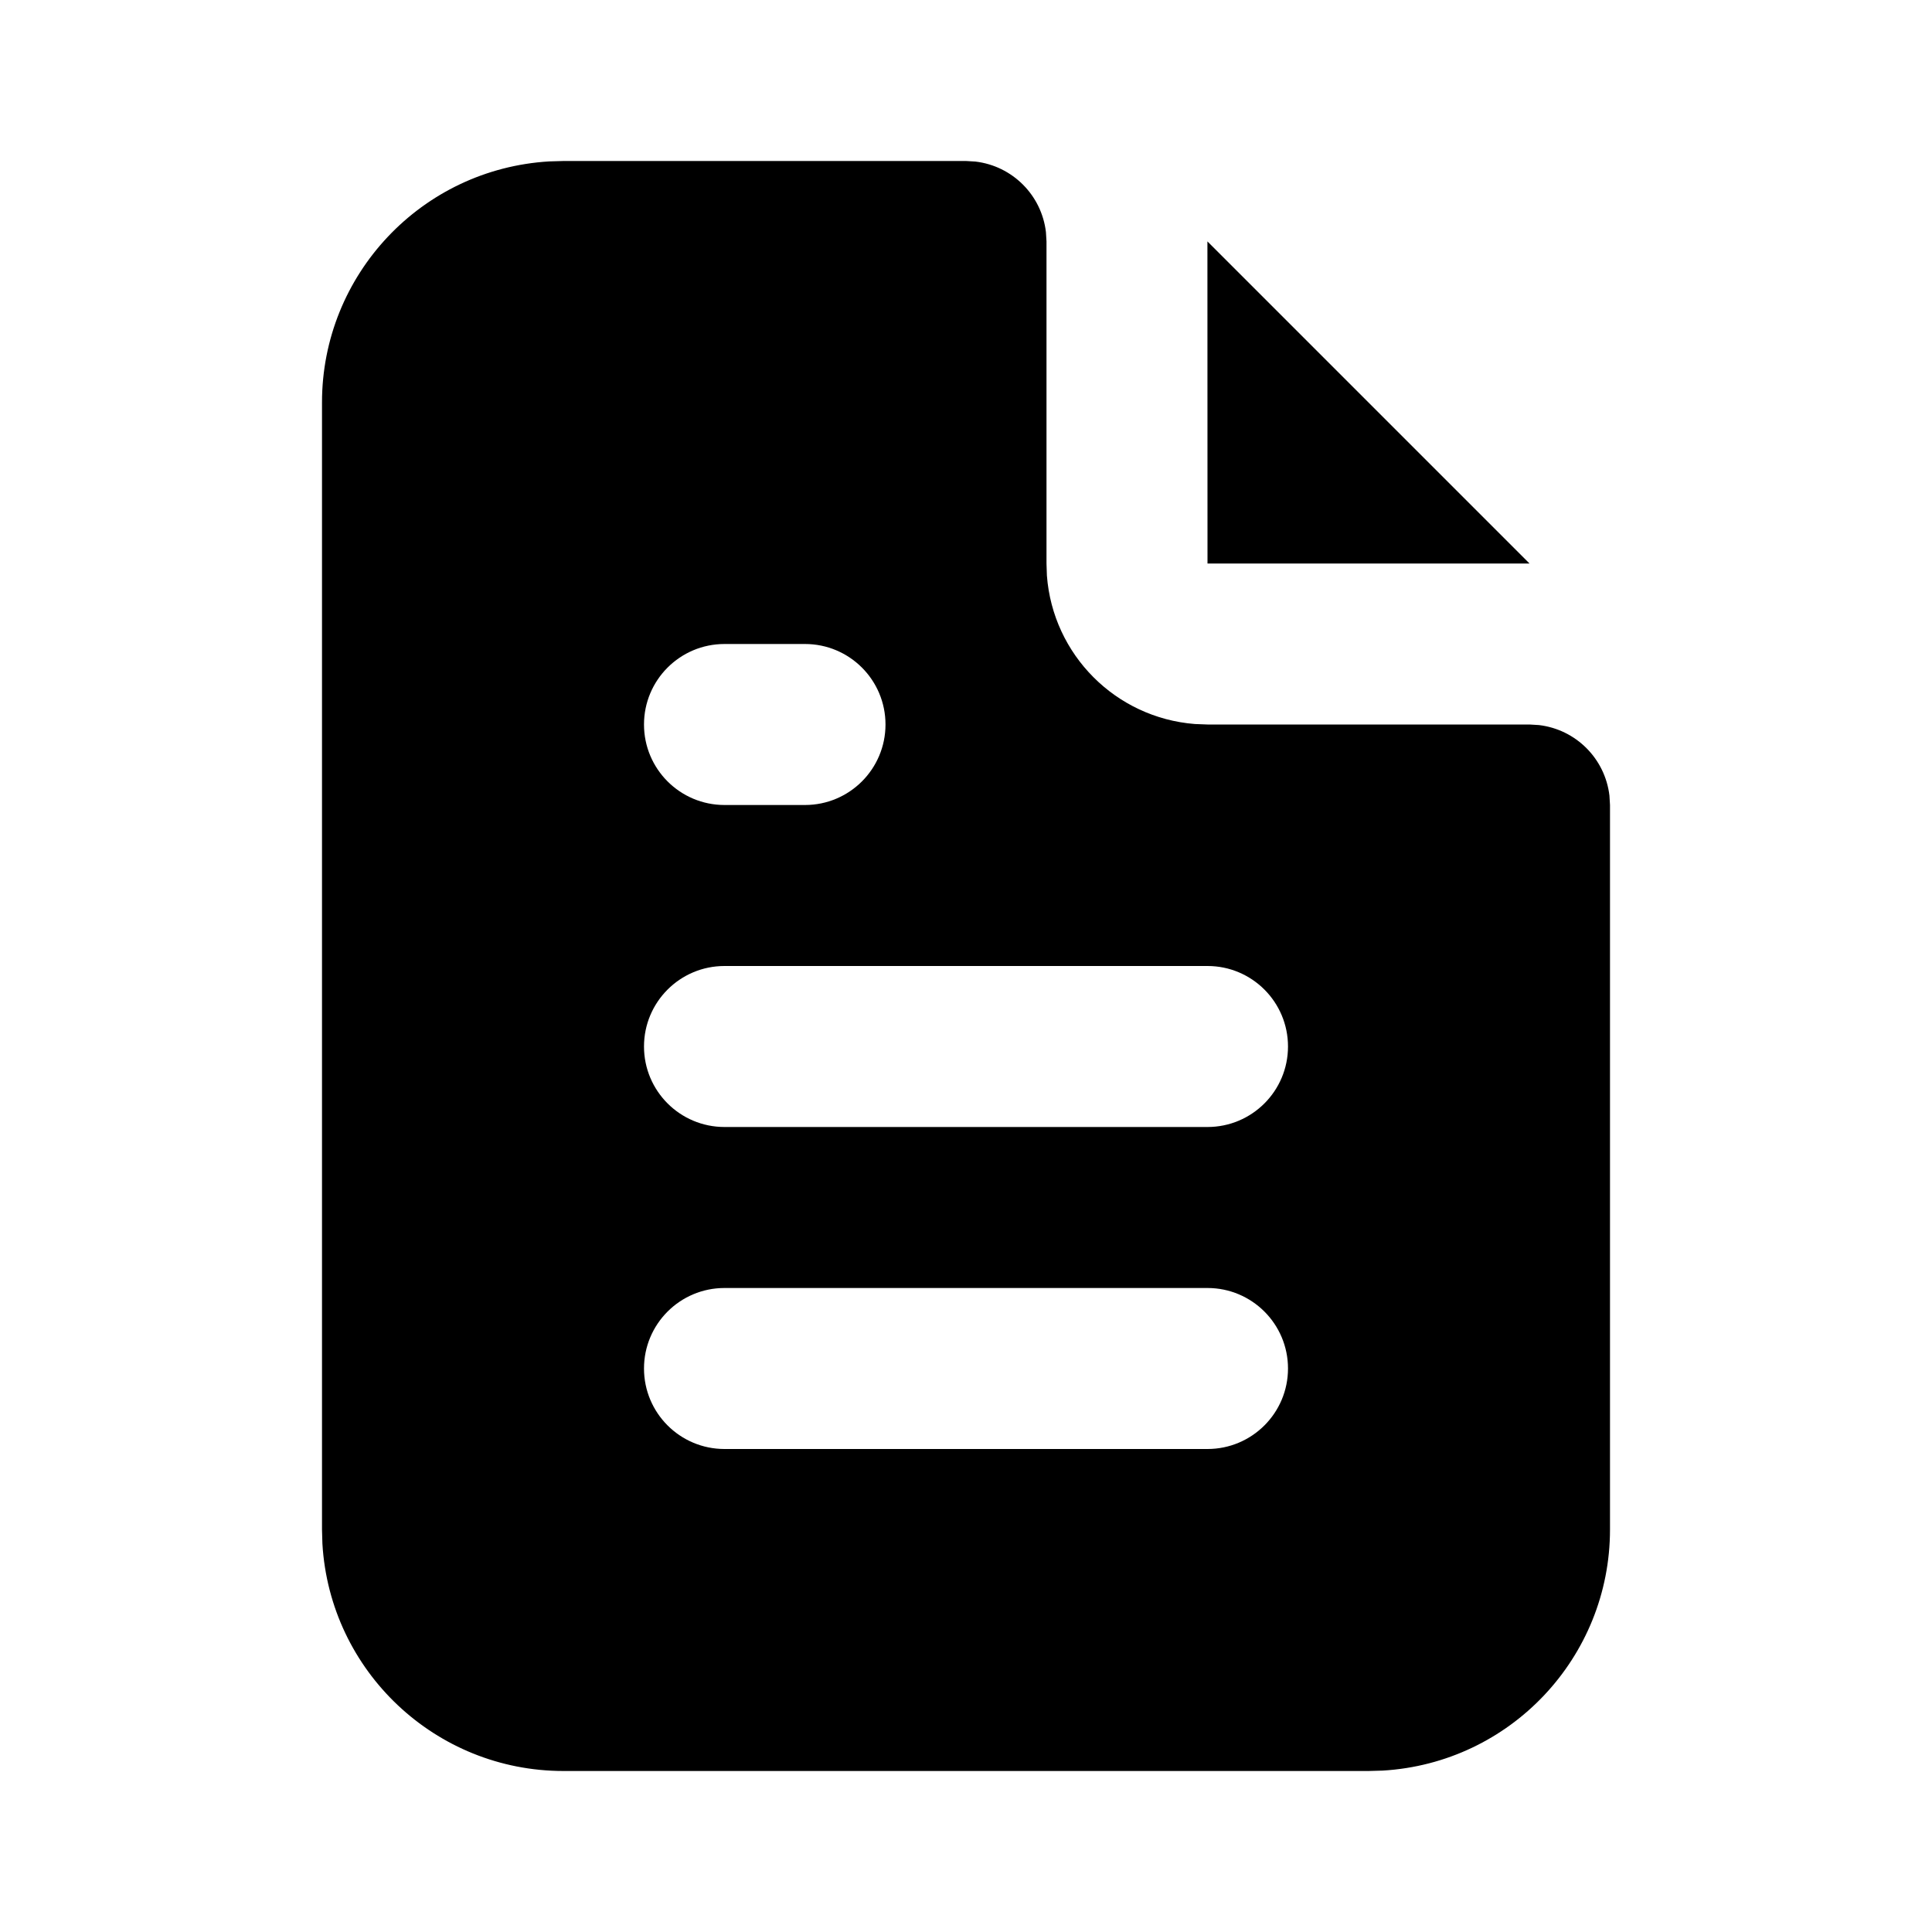
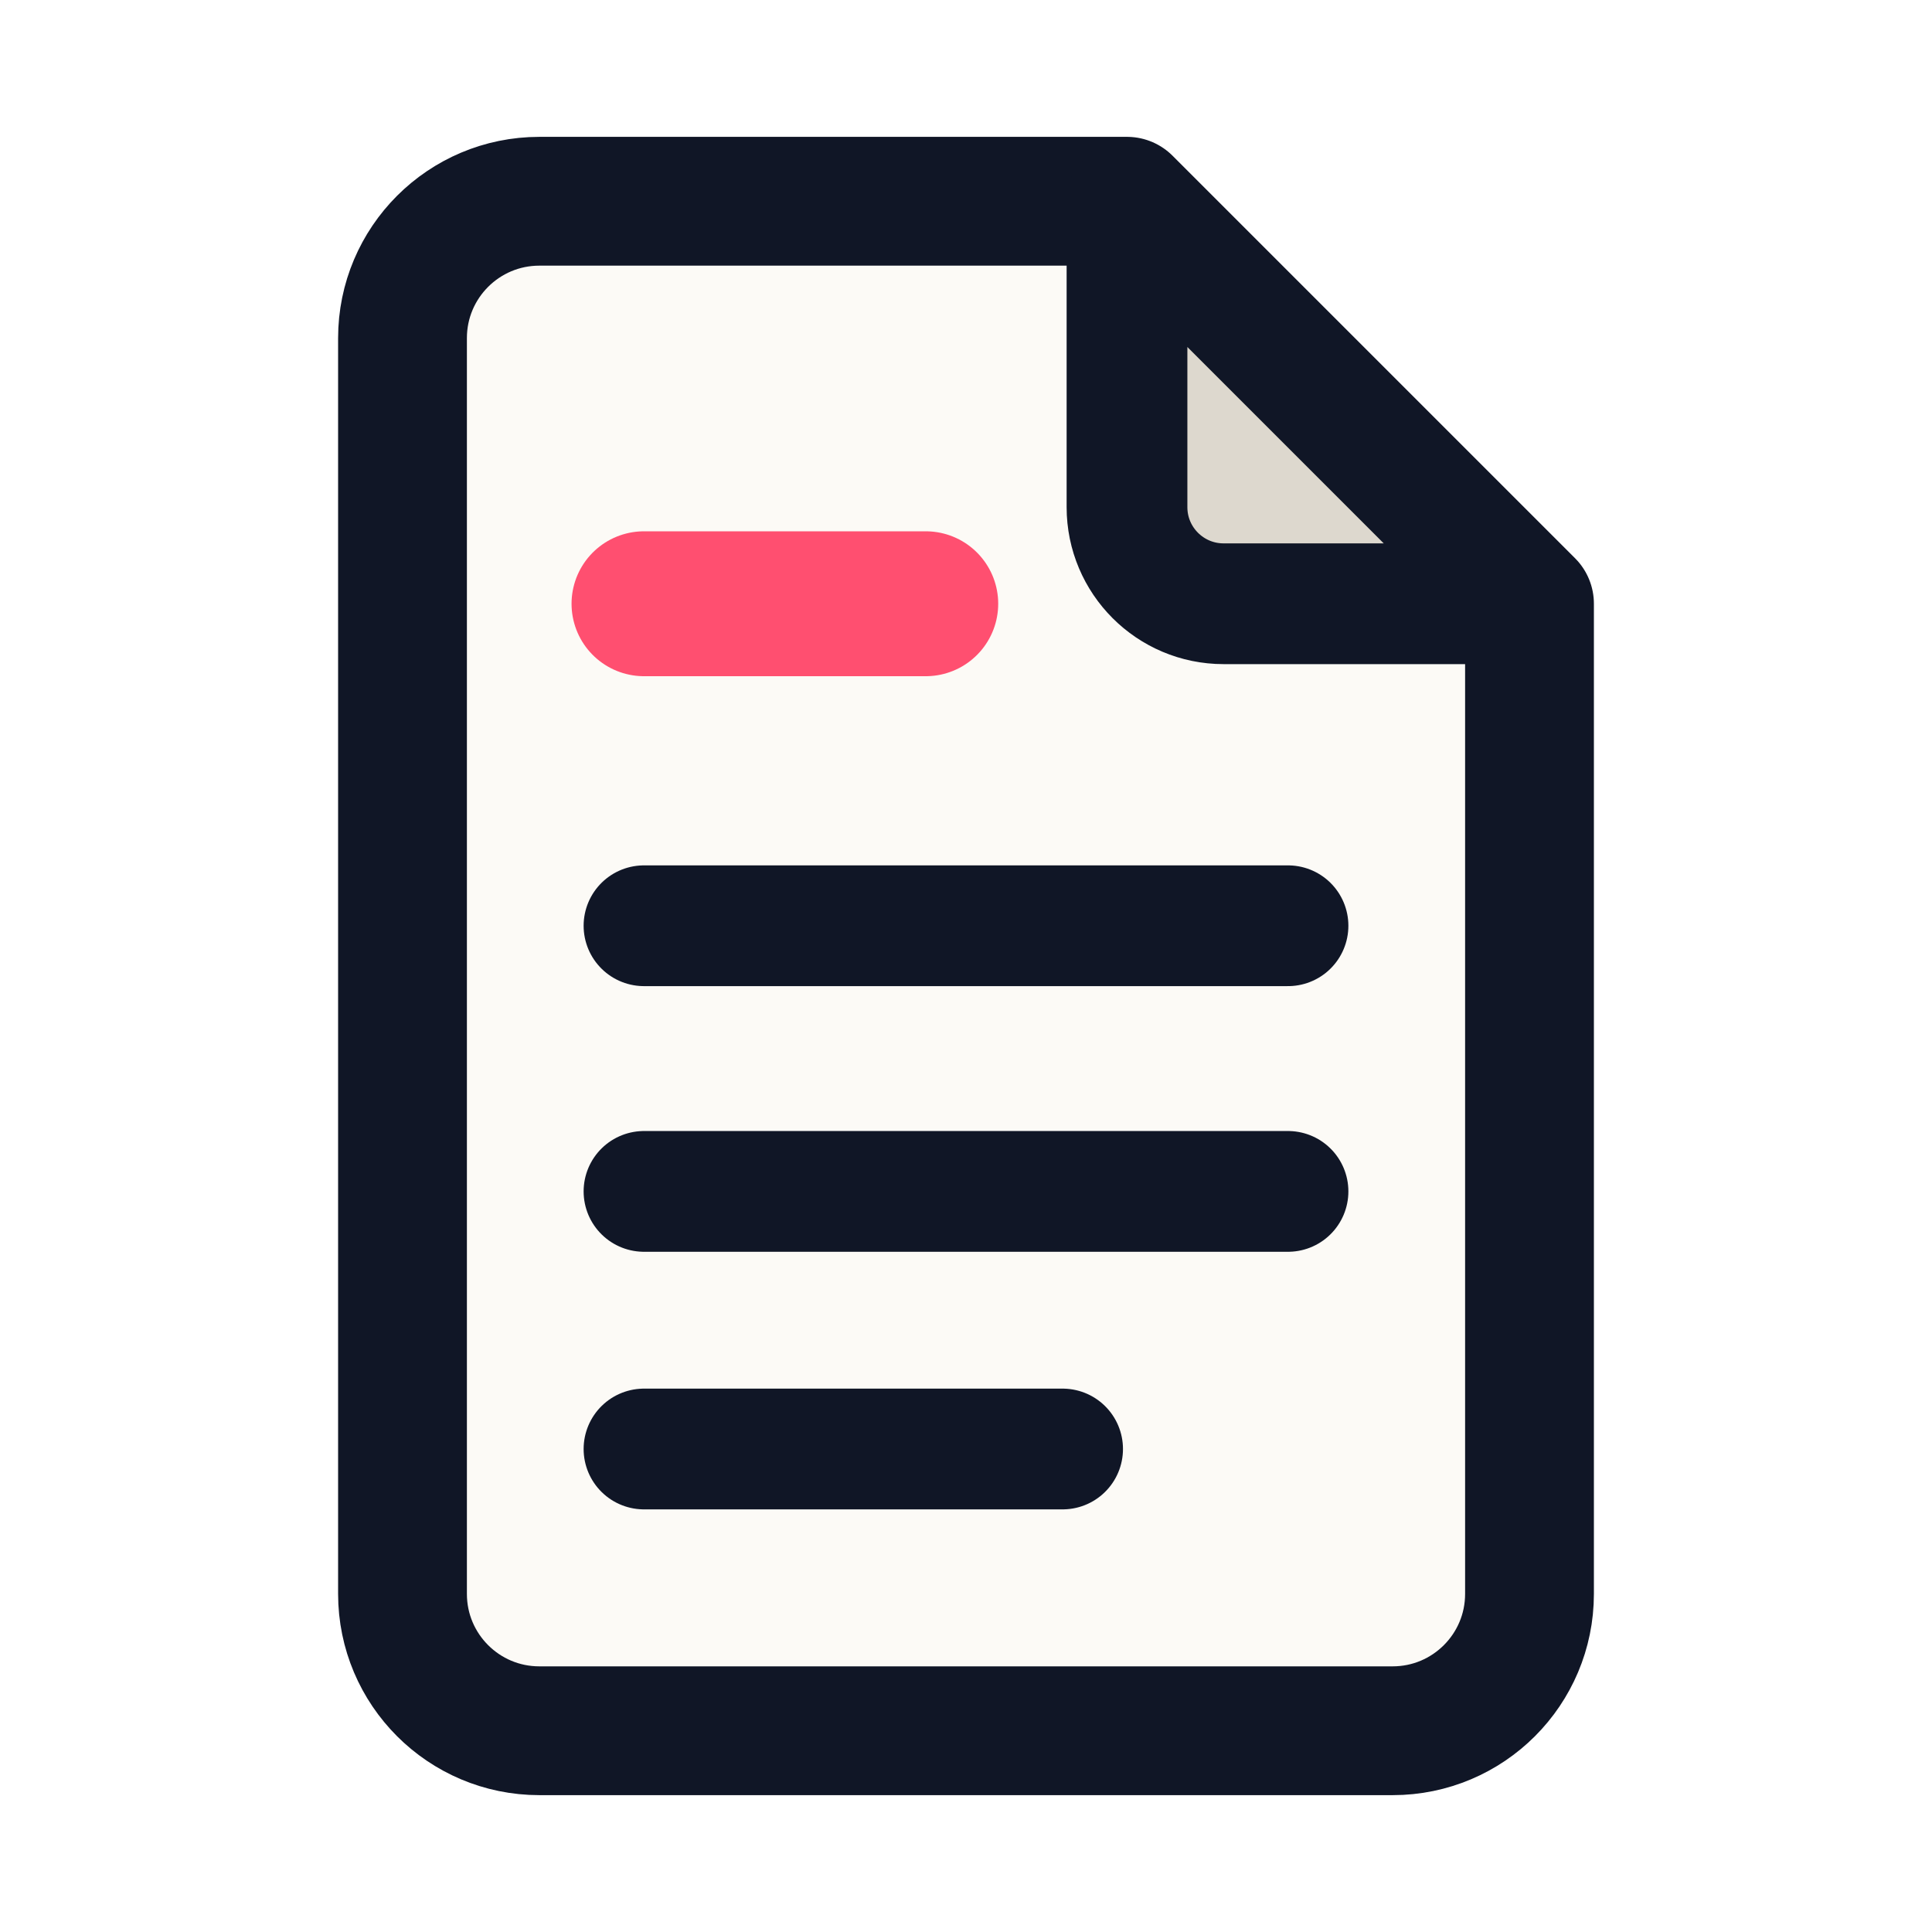
- <svg xmlns="http://www.w3.org/2000/svg" width="24" height="24" viewBox="0 0 24 24" fill="currentColor" class="icon icon-tabler icons-tabler-filled icon-tabler-file-text">
-   <path stroke="none" d="M0 0h24v24H0z" fill="none" />
-   <path d="M12 2l.117 .007a1 1 0 0 1 .876 .876l.007 .117v4l.005 .15a2 2 0 0 0 1.838 1.844l.157 .006h4l.117 .007a1 1 0 0 1 .876 .876l.007 .117v9a3 3 0 0 1 -2.824 2.995l-.176 .005h-10a3 3 0 0 1 -2.995 -2.824l-.005 -.176v-14a3 3 0 0 1 2.824 -2.995l.176 -.005zm3 14h-6a1 1 0 0 0 0 2h6a1 1 0 0 0 0 -2m0 -4h-6a1 1 0 0 0 0 2h6a1 1 0 0 0 0 -2m-5 -4h-1a1 1 0 1 0 0 2h1a1 1 0 0 0 0 -2" />
-   <path d="M19 7h-4l-.001 -4.001z" />
+ <svg xmlns="http://www.w3.org/2000/svg" width="24" height="24" viewBox="0 0 24 24" fill="none">
+   <path d="M5 4.2A1.7 1.7 0 0 1 6.7 2.5H14l5 5v12.3a1.7 1.7 0 0 1-1.7 1.7H6.7A1.7 1.7 0 0 1 5 19.8V4.2Z" fill="#fcfaf6" stroke="#101626" stroke-width="1.6" stroke-linejoin="round" />
+   <path d="M14 2.5v3.8a1.2 1.2 0 0 0 1.2 1.2H19L14 2.5Z" fill="#ddd8ce" stroke="#101626" stroke-width="1.5" stroke-linejoin="round" />
+   <path d="M8 7.5h3.5" stroke="#ff4f70" stroke-width="1.8" stroke-linecap="round" />
+   <path d="M8 11.5h8M8 14.8h8M8 18h5.2" stroke="#101626" stroke-width="1.5" stroke-linecap="round" />
</svg>
